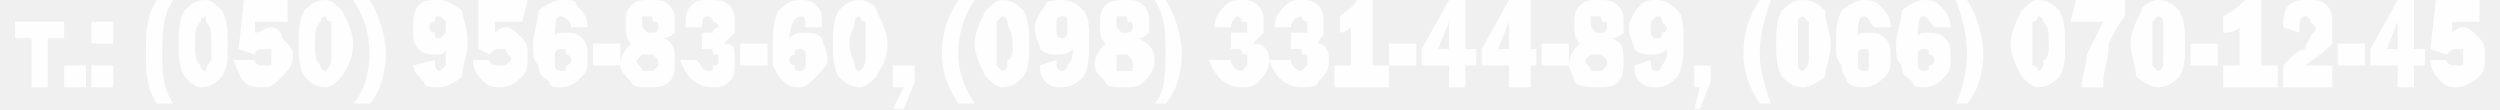
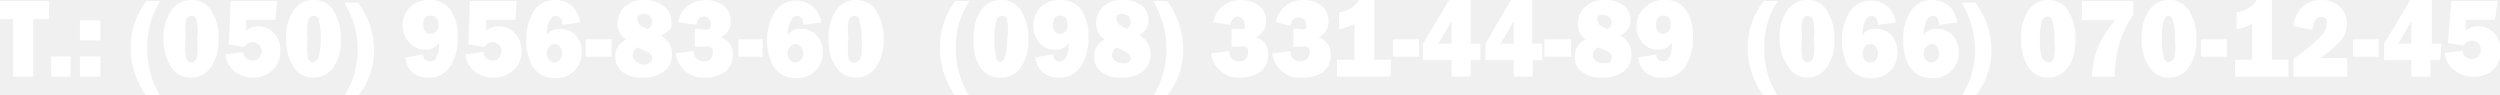
- <svg xmlns="http://www.w3.org/2000/svg" xml:space="preserve" width="26.618mm" height="1.161mm" version="1.1" style="shape-rendering:geometricPrecision; text-rendering:geometricPrecision; image-rendering:optimizeQuality; fill-rule:evenodd; clip-rule:evenodd" viewBox="0 0 453 20">
+ <svg xmlns="http://www.w3.org/2000/svg" id="Layer_1" data-name="Layer 1" viewBox="0 0 74.44 2.81">
  <defs>
-     <style type="text/css">
-    
-     .fil0 {fill:#FEFEFE;fill-rule:nonzero}
-    
-   </style>
+     <style>.cls-1{fill:#fff;}</style>
  </defs>
-   <g id="Слой_x0020_1">
-     <path class="fil0" d="M3 16l0 -9 -3 0 0 -3 9 0 0 3 -3 0 0 9 -3 0zm10 -4l0 4 -4 0 0 -4 4 0zm5 -8l0 4 -4 0 0 -4 4 0zm0 8l0 4 -4 0 0 -4 4 0zm11 -12c-2,3 -2,6 -2,10 0,3 0,6 2,9l-3 0c-2,-3 -2,-6 -2,-9 0,-4 0,-7 2,-10l3 0zm5 16c-1,0 -2,-1 -3,-2 -1,-2 -1,-4 -1,-6 0,-2 0,-4 1,-6 1,-1 2,-2 4,-2 1,0 2,1 3,2 1,2 1,4 1,6 0,3 0,4 -1,6 -1,1 -2,2 -4,2zm1 -3c0,0 0,-1 1,-2 0,0 0,-2 0,-3 0,-2 0,-3 -1,-4 0,0 0,-1 0,-1 -1,0 -1,1 -1,1 -1,1 -1,2 -1,4 0,2 0,3 1,4 0,0 0,1 1,1zm15 -9l-6 0 0 2c1,0 2,-1 3,-1 1,0 2,1 2,2 1,1 2,2 2,3 0,2 -1,3 -2,4 -1,1 -2,2 -3,2 -2,0 -3,0 -4,-1 -1,-1 -1,-2 -2,-4l4 0c0,1 1,1 1,1 1,0 1,0 2,0 0,0 0,-1 0,-1 0,-1 0,-1 0,-2 -1,0 -1,0 -2,0 0,0 -1,0 -1,1l-3 -1 1 -9 8 0 0 4zm7 12c-2,0 -3,-1 -4,-2 -1,-2 -1,-4 -1,-6 0,-2 0,-4 1,-6 1,-1 2,-2 4,-2 1,0 2,1 3,2 1,2 2,4 2,6 0,3 -1,4 -2,6 -1,1 -2,2 -3,2zm0 -3c0,0 1,-1 1,-2 0,0 0,-2 0,-3 0,-2 0,-3 0,-4 -1,0 -1,-1 -1,-1 -1,0 -1,1 -1,1 -1,1 -1,2 -1,4 0,2 0,3 1,4 0,0 0,1 1,1zm5 6c2,-2 3,-6 3,-9 0,-4 -1,-7 -3,-10l3 0c2,3 3,7 3,10 0,3 -1,7 -3,9l-3 0zm11 -7l4 -1c0,1 0,2 1,2 0,0 1,-1 1,-1 0,-1 0,-2 0,-3 0,0 0,0 0,0 0,1 -1,1 -2,1 -1,0 -2,0 -3,-1 -1,-1 -1,-2 -1,-4 0,-1 0,-3 1,-4 1,-1 2,-1 4,-1 1,0 3,1 4,2 0,1 1,3 1,6 0,2 -1,4 -1,6 -1,1 -3,2 -4,2 -2,0 -3,0 -3,-1 -1,-1 -2,-2 -2,-3zm5 -5c0,0 0,0 1,-1 0,0 0,0 0,-1 0,0 0,-1 0,-1 -1,-1 -1,-1 -1,-1 -1,0 -1,0 -1,1 0,0 -1,0 -1,1 0,1 1,1 1,1 0,1 0,1 1,1zm15 -3l-5 0 0 2c0,0 1,-1 2,-1 1,0 2,1 3,2 1,1 1,2 1,3 0,2 0,3 -1,4 -1,1 -2,2 -4,2 -1,0 -2,0 -3,-1 -1,-1 -2,-2 -2,-4l3 0c0,1 1,1 2,1 0,0 1,0 1,0 0,0 1,-1 1,-1 0,-1 -1,-1 -1,-2 0,0 -1,0 -1,0 -1,0 -1,0 -2,1l-2 -1 0 -9 9 0 -1 4zm12 1l-3 0c0,-1 -1,-2 -2,-2 -1,0 -1,2 -1,4 0,-1 1,-1 2,-1 1,0 2,0 3,1 1,1 1,2 1,4 0,1 0,2 -1,3 -1,1 -2,2 -4,2 -1,0 -2,0 -2,-1 -1,-1 -2,-1 -2,-3 -1,-1 -1,-2 -1,-4 0,-2 1,-4 1,-6 1,-1 3,-2 4,-2 2,0 3,0 3,1 1,1 2,2 2,4zm-5 8c1,0 1,0 1,-1 0,0 1,0 1,-1 0,-1 -1,-1 -1,-1 0,-1 0,-1 -1,-1 0,0 -1,0 -1,1 0,0 0,0 0,1 0,1 0,1 0,1 0,1 1,1 1,1zm11 -5l0 4 -5 0 0 -4 5 0zm8 -1c2,1 2,2 2,4 0,2 0,3 -1,4 -1,1 -2,1 -4,1 -1,0 -3,0 -3,-1 -1,-1 -2,-2 -2,-3 0,-2 1,-3 2,-4 -1,-1 -1,-2 -1,-3 0,-2 0,-3 1,-4 1,-1 2,-1 3,-1 2,0 3,0 4,1 1,1 1,2 1,3 0,1 0,1 0,2 0,0 -1,1 -2,1zm-2 -1c1,0 1,-1 1,-1 0,-1 0,-1 -1,-1 0,-1 0,-1 -1,-1 0,0 0,0 -1,0 0,1 0,1 0,1 0,1 0,1 1,2l1 0zm-2 4c0,0 -1,1 -1,1 0,1 1,1 1,2 0,0 1,0 1,0 1,0 1,0 1,0 1,-1 1,-1 1,-1 0,-1 0,-1 -1,-2l-2 0zm7 1l3 0c1,1 1,2 2,2 1,0 1,0 1,-1 1,0 1,0 1,-1 0,0 0,-1 0,-1 -1,0 -1,0 -1,0 0,-1 0,-1 -1,-1l-1 0 0 -3 1 0c1,0 1,0 1,0 0,-1 1,-1 1,-1 0,-1 -1,-1 -1,-1 0,0 0,-1 -1,-1 -1,0 -1,1 -1,2l-3 0c0,-2 0,-3 1,-4 1,-1 2,-1 3,-1 2,0 3,0 4,1 1,1 1,2 1,3 0,1 0,2 0,2 -1,1 -1,1 -2,2 2,0 2,1 2,3 0,2 0,3 -1,4 -1,1 -2,1 -3,1 -3,0 -5,-2 -6,-5zm16 -3l0 4 -5 0 0 -4 5 0zm10 -3l-3 0c0,-1 0,-2 -1,-2 -1,0 -2,2 -2,4 1,-1 2,-1 3,-1 1,0 2,0 3,1 0,1 1,2 1,4 0,1 -1,2 -2,3 -1,1 -2,2 -3,2 -1,0 -2,0 -3,-1 -1,-1 -1,-1 -2,-3 0,-1 0,-2 0,-4 0,-2 0,-4 1,-6 1,-1 2,-2 4,-2 1,0 2,0 3,1 1,1 1,2 1,4zm-4 8c0,0 1,0 1,-1 0,0 0,0 0,-1 0,-1 0,-1 0,-1 0,-1 -1,-1 -1,-1 -1,0 -1,0 -1,1 0,0 -1,0 -1,1 0,1 1,1 1,1 0,1 0,1 1,1zm11 3c-2,0 -3,-1 -4,-2 -1,-2 -1,-4 -1,-6 0,-2 0,-4 1,-6 1,-1 2,-2 4,-2 1,0 3,1 3,2 1,2 2,4 2,6 0,3 -1,4 -2,6 -1,1 -2,2 -3,2zm0 -3c0,0 1,-1 1,-2 0,0 0,-2 0,-3 0,-2 0,-3 0,-4 -1,0 -1,-1 -1,-1 -1,0 -1,1 -1,1 0,1 -1,2 -1,4 0,2 1,3 1,4 0,0 0,1 1,1zm10 -1l0 3 -2 5 -2 0 2 -4 -2 0 0 -4 4 0zm11 -12c-2,3 -3,6 -3,10 0,3 1,6 3,9l-3 0c-2,-3 -3,-6 -3,-9 0,-4 1,-7 3,-10l3 0zm5 16c-1,0 -2,-1 -3,-2 -1,-2 -2,-4 -2,-6 0,-2 1,-4 2,-6 1,-1 2,-2 3,-2 2,0 3,1 4,2 1,2 1,4 1,6 0,3 0,4 -1,6 -1,1 -2,2 -4,2zm0 -3c1,0 1,-1 1,-2 1,0 1,-2 1,-3 0,-2 -1,-3 -1,-4 0,0 0,-1 -1,-1 0,0 -1,1 -1,1 0,1 0,2 0,4 0,2 0,3 0,4 0,0 1,1 1,1zm7 -1l3 -1c0,1 0,2 1,2 1,0 1,-1 1,-1 1,-1 1,-2 1,-3 0,0 0,0 0,0 -1,1 -2,1 -3,1 -1,0 -2,0 -3,-1 0,-1 -1,-2 -1,-4 0,-1 1,-3 2,-4 0,-1 2,-1 3,-1 2,0 3,1 4,2 1,1 1,3 1,6 0,2 0,4 -1,6 -1,1 -2,2 -4,2 -1,0 -2,0 -3,-1 -1,-1 -1,-2 -1,-3zm4 -5c0,0 1,0 1,-1 0,0 0,0 0,-1 0,0 0,-1 0,-1 0,-1 0,-1 -1,-1 0,0 -1,0 -1,1 0,0 0,0 0,1 0,1 0,1 0,1 0,1 1,1 1,1zm14 0c2,1 3,2 3,4 0,2 -1,3 -2,4 -1,1 -2,1 -4,1 -1,0 -3,0 -3,-1 -1,-1 -2,-2 -2,-3 0,-2 1,-3 2,-4 -1,-1 -1,-2 -1,-3 0,-2 0,-3 1,-4 1,-1 2,-1 4,-1 1,0 2,0 3,1 1,1 1,2 1,3 0,1 0,1 0,2 0,0 -1,1 -2,1zm-2 -1c1,0 1,-1 1,-1 0,-1 0,-1 -1,-1 0,-1 0,-1 -1,-1 0,0 0,0 -1,0 0,1 0,1 0,1 0,1 0,1 1,2l1 0zm-2 4c0,0 0,1 0,1 0,1 0,1 0,2 0,0 1,0 1,0 1,0 1,0 2,0 0,-1 0,-1 0,-1 0,-1 0,-1 -1,-2l-2 0zm7 9c2,-2 2,-6 2,-9 0,-4 0,-7 -2,-10l2 0c2,3 3,7 3,10 0,3 -1,7 -3,9l-2 0zm10 -8l4 0c0,1 1,2 2,2 0,0 0,0 1,-1 0,0 0,0 0,-1 0,0 0,-1 0,-1 0,0 0,0 -1,0 0,-1 0,-1 -1,-1l-1 0 0 -3 1 0c1,0 1,0 2,0 0,-1 0,-1 0,-1 0,-1 0,-1 -1,-1 0,0 0,-1 -1,-1 0,0 -1,1 -1,2l-3 0c0,-2 1,-3 2,-4 1,-1 2,-1 3,-1 1,0 2,0 3,1 1,1 1,2 1,3 0,1 0,2 0,2 -1,1 -1,1 -2,2 2,0 3,1 3,3 0,2 -1,3 -2,4 -1,1 -2,1 -3,1 -3,0 -5,-2 -6,-5zm11 0l4 0c0,1 1,2 2,2 0,0 0,0 1,-1 0,0 0,0 0,-1 0,0 0,-1 0,-1 0,0 0,0 -1,0 0,-1 0,-1 0,-1l-2 0 0 -3 1 0c1,0 1,0 2,0 0,-1 0,-1 0,-1 0,-1 0,-1 0,-1 -1,0 -1,-1 -1,-1 -1,0 -2,1 -2,2l-3 0c0,-2 1,-3 2,-4 1,-1 2,-1 3,-1 1,0 2,0 3,1 1,1 1,2 1,3 0,1 0,2 0,2 0,1 -1,1 -1,2 1,0 2,1 2,3 0,2 -1,3 -2,4 0,1 -2,1 -3,1 -3,0 -5,-2 -6,-5zm19 1l3 0 0 4 -10 0 0 -4 3 0 0 -7c-1,1 -2,1 -2,1l0 -3c1,-1 3,-2 3,-3l3 0 0 12zm8 -4l0 4 -5 0 0 -4 5 0zm11 4l-2 0 0 4 -3 0 0 -4 -5 0 0 -3 5 -9 3 0 0 9 2 0 0 3zm-5 -3l0 -5 -2 5 2 0zm16 3l-1 0 0 4 -4 0 0 -4 -5 0 0 -3 5 -9 4 0 0 9 1 0 0 3zm-5 -3l0 -5 -2 5 2 0zm11 -1l0 4 -5 0 0 -4 5 0zm8 -1c2,1 2,2 2,4 0,2 0,3 -1,4 -1,1 -2,1 -4,1 -1,0 -3,0 -4,-1 0,-1 -1,-2 -1,-3 0,-2 1,-3 2,-4 -1,-1 -1,-2 -1,-3 0,-2 0,-3 1,-4 1,-1 2,-1 3,-1 2,0 3,0 4,1 1,1 1,2 1,3 0,1 0,1 0,2 0,0 -1,1 -2,1zm-2 -1c1,0 1,-1 1,-1 0,-1 0,-1 -1,-1 0,-1 0,-1 -1,-1 0,0 0,0 -1,0 0,1 0,1 0,1 0,1 0,1 1,2l1 0zm-2 4c0,0 -1,1 -1,1 0,1 1,1 1,2 0,0 1,0 1,0 1,0 1,0 1,0 1,-1 1,-1 1,-1 0,-1 0,-1 -1,-2l-2 0zm8 2l3 -1c0,1 0,2 1,2 1,0 1,-1 1,-1 1,-1 1,-2 1,-3 0,0 0,0 0,0 -1,1 -2,1 -3,1 -1,0 -2,0 -3,-1 0,-1 -1,-2 -1,-4 0,-1 1,-3 2,-4 1,-1 2,-1 3,-1 2,0 3,1 4,2 1,1 1,3 1,6 0,2 0,4 -1,6 -1,1 -2,2 -4,2 -1,0 -2,0 -3,-1 -1,-1 -1,-2 -1,-3zm4 -5c1,0 1,0 1,-1 0,0 1,0 1,-1 0,0 -1,-1 -1,-1 0,-1 0,-1 -1,-1 0,0 0,0 -1,1 0,0 0,0 0,1 0,1 0,1 0,1 0,1 1,1 1,1zm10 5l0 3 -2 5 -1 0 1 -4 -1 0 0 -4 3 0zm11 -12c-1,3 -2,6 -2,10 0,3 1,6 2,9l-2 0c-2,-3 -3,-6 -3,-9 0,-4 1,-7 3,-10l2 0zm6 16c-2,0 -3,-1 -4,-2 -1,-2 -1,-4 -1,-6 0,-2 0,-4 1,-6 1,-1 2,-2 4,-2 2,0 3,1 4,2 0,2 1,4 1,6 0,3 -1,4 -1,6 -1,1 -3,2 -4,2zm0 -3c0,0 1,-1 1,-2 0,0 0,-2 0,-3 0,-2 0,-3 0,-4 0,0 -1,-1 -1,-1 -1,0 -1,1 -1,1 0,1 0,2 0,4 0,2 0,3 0,4 0,0 0,1 1,1zm16 -8l-3 0c-1,-1 -1,-2 -2,-2 -1,0 -1,2 -1,4 0,-1 1,-1 2,-1 1,0 2,0 3,1 1,1 1,2 1,4 0,1 0,2 -1,3 -1,1 -2,2 -4,2 -1,0 -2,0 -3,-1 0,-1 -1,-1 -1,-3 -1,-1 -1,-2 -1,-4 0,-2 0,-4 1,-6 1,-1 3,-2 4,-2 1,0 2,0 3,1 1,1 2,2 2,4zm-5 8c1,0 1,0 1,-1 0,0 0,0 0,-1 0,-1 0,-1 0,-1 0,-1 0,-1 -1,-1 0,0 -1,0 -1,1 0,0 0,0 0,1 0,1 0,1 0,1 0,1 1,1 1,1zm16 -8l-3 0c-1,-1 -1,-2 -2,-2 -1,0 -1,2 -1,4 0,-1 1,-1 2,-1 1,0 2,0 3,1 1,1 1,2 1,4 0,1 0,2 -1,3 -1,1 -2,2 -4,2 -1,0 -2,0 -2,-1 -1,-1 -2,-1 -2,-3 -1,-1 -1,-2 -1,-4 0,-2 1,-4 1,-6 1,-1 3,-2 4,-2 1,0 2,0 3,1 1,1 2,2 2,4zm-5 8c1,0 1,0 1,-1 0,0 1,0 1,-1 0,-1 -1,-1 -1,-1 0,-1 0,-1 -1,-1 0,0 -1,0 -1,1 0,0 0,0 0,1 0,1 0,1 0,1 0,1 1,1 1,1zm6 6c1,-2 2,-6 2,-9 0,-4 -1,-7 -2,-10l2 0c2,3 3,7 3,10 0,3 -1,7 -3,9l-2 0zm15 -3c-1,0 -2,-1 -3,-2 -1,-2 -2,-4 -2,-6 0,-2 1,-4 2,-6 1,-1 2,-2 3,-2 2,0 3,1 4,2 1,2 1,4 1,6 0,3 0,4 -1,6 -1,1 -2,2 -4,2zm0 -3c1,0 1,-1 1,-2 1,0 1,-2 1,-3 0,-2 0,-3 -1,-4 0,0 0,-1 -1,-1 0,0 0,1 -1,1 0,1 0,2 0,4 0,2 0,3 0,4 1,0 1,1 1,1zm16 -13l0 3c-1,1 -2,3 -3,5 0,3 -1,5 -1,7 0,0 0,0 0,1l-4 0c0,-2 1,-4 1,-6 1,-2 2,-4 3,-6l-6 0 1 -4 9 0zm6 16c-1,0 -3,-1 -4,-2 0,-2 -1,-4 -1,-6 0,-2 1,-4 2,-6 0,-1 2,-2 3,-2 2,0 3,1 4,2 1,2 1,4 1,6 0,3 0,4 -1,6 -1,1 -2,2 -4,2zm0 -3c1,0 1,-1 1,-2 0,0 0,-2 0,-3 0,-2 0,-3 0,-4 0,0 0,-1 -1,-1 0,0 -1,1 -1,1 0,1 0,2 0,4 0,2 0,3 0,4 0,0 1,1 1,1zm11 -5l0 4 -5 0 0 -4 5 0zm8 4l3 0 0 4 -10 0 0 -4 3 0 0 -7c-1,1 -2,1 -3,1l0 -3c2,-1 3,-2 4,-3l3 0 0 12zm13 0l0 4 -9 0 0 -4 2 -2c0,0 1,-1 2,-1 0,-1 1,-2 1,-2 0,-1 1,-1 1,-2 0,0 -1,-1 -1,-1 0,0 0,-1 -1,-1 -1,0 -1,1 -1,3l-3 -1c0,-1 0,-3 1,-4 1,-1 2,-1 4,-1 1,0 2,0 3,1 1,1 1,2 1,4 0,1 0,2 0,3 -1,1 -2,2 -5,4l5 0zm6 -4l0 4 -5 0 0 -4 5 0zm11 4l-2 0 0 4 -3 0 0 -4 -5 0 0 -3 5 -9 3 0 0 9 2 0 0 3zm-5 -3l0 -5 -2 5 2 0zm15 -5l-5 0 0 2c0,0 1,-1 2,-1 1,0 2,1 3,2 1,1 1,2 1,3 0,2 0,3 -1,4 -1,1 -3,2 -4,2 -1,0 -2,0 -3,-1 -1,-1 -2,-2 -2,-4l3 0c0,1 1,1 2,1 0,0 1,0 1,0 0,0 0,-1 0,-1 0,-1 0,-1 0,-2 0,0 -1,0 -1,0 -1,0 -1,0 -2,1l-3 -1 1 -9 8 0 0 4z" />
-   </g>
+   <path class="cls-1" d="M2,.71V2.42h-.6V.71H1V.17H2.47V.71Z" transform="translate(-1.01 -0.14)" />
+   <path class="cls-1" d="M3.11,1.82v.6H2.53v-.6Z" transform="translate(-1.01 -0.14)" />
+   <path class="cls-1" d="M4,.75v.59H3.39V.75ZM4,1.82v.6H3.39v-.6Z" transform="translate(-1.01 -0.14)" />
+   <path class="cls-1" d="M5.78.17a2.58,2.58,0,0,0-.39,1.39A2.74,2.74,0,0,0,5.78,3H5.37a2.43,2.43,0,0,1-.47-1.4A2.24,2.24,0,0,1,5.37.17Z" transform="translate(-1.01 -0.14)" />
+   <path class="cls-1" d="M6.7,2.45a.68.68,0,0,1-.6-.32,1.49,1.49,0,0,1-.22-.84A1.4,1.4,0,0,1,6.11.45a.7.7,0,0,1,.6-.31.67.67,0,0,1,.6.33,1.54,1.54,0,0,1,.21.84,1.36,1.36,0,0,1-.23.83A.69.69,0,0,1,6.7,2.45ZM6.7,2q.13,0,.18-.18a2.23,2.23,0,0,0,0-.5A1.67,1.67,0,0,0,6.86.74c0-.09-.09-.13-.16-.13s-.13.06-.16.17a2,2,0,0,0,0,.48,2.27,2.27,0,0,0,0,.57C6.57,1.93,6.62,2,6.7,2Z" transform="translate(-1.01 -0.14)" />
+   <path class="cls-1" d="M9.21.73H8.34l0,.32A.6.6,0,0,1,8.69.92a.67.67,0,0,1,.47.2.73.73,0,0,1,.2.54.78.78,0,0,1-.23.57.85.85,0,0,1-.61.22A.89.89,0,0,1,8,2.27a.76.76,0,0,1-.28-.51l.53-.07a.27.27,0,0,0,.29.25.26.26,0,0,0,.19-.08.32.32,0,0,0,.07-.19.25.25,0,0,0-.08-.2.26.26,0,0,0-.19-.08.27.27,0,0,0-.24.15l-.47-.08L7.88.17H9.26Z" transform="translate(-1.01 -0.14)" />
+   <path class="cls-1" d="M10.34,2.45a.66.66,0,0,1-.59-.32,1.42,1.42,0,0,1-.22-.84A1.4,1.4,0,0,1,9.75.45a.7.7,0,0,1,.6-.31.67.67,0,0,1,.6.33,1.54,1.54,0,0,1,.21.84,1.36,1.36,0,0,1-.22.83A.7.7,0,0,1,10.34,2.45Zm0-.47c.08,0,.14-.06.17-.18a2.14,2.14,0,0,0,.05-.5,1.67,1.67,0,0,0-.06-.56c0-.09-.09-.13-.16-.13s-.14.06-.17.17a2,2,0,0,0,0,.48,2.27,2.27,0,0,0,0,.57A.18.18,0,0,0,10.35,2Z" transform="translate(-1.01 -0.14)" />
+   <path class="cls-1" d="M11.26,3a2.51,2.51,0,0,0,.4-1.39,2.65,2.65,0,0,0-.4-1.39h.41a2.37,2.37,0,0,1,.48,1.4A2.19,2.19,0,0,1,11.67,3Z" transform="translate(-1.01 -0.14)" />
+   <path class="cls-1" d="M13.08,1.85l.53-.09c0,.14.09.21.2.21a.22.22,0,0,0,.2-.13.76.76,0,0,0,.07-.37V1.41a.44.44,0,0,1-.4.21.6.6,0,0,1-.47-.2A.72.72,0,0,1,13,.91a.75.75,0,0,1,.22-.56.78.78,0,0,1,.58-.21.73.73,0,0,1,.63.3,1.34,1.34,0,0,1,.21.79,1.55,1.55,0,0,1-.22.88.73.73,0,0,1-.66.34.71.71,0,0,1-.48-.16A.7.7,0,0,1,13.08,1.85Zm.74-.7A.26.26,0,0,0,14,1.08a.27.27,0,0,0,.07-.2A.33.33,0,0,0,14,.67.21.21,0,0,0,13.83.6a.2.2,0,0,0-.16.07.33.33,0,0,0-.06.21.32.32,0,0,0,.06.2A.21.21,0,0,0,13.82,1.15Z" transform="translate(-1.01 -0.14)" />
+   <path class="cls-1" d="M16.36.73h-.87l0,.32a.58.58,0,0,1,.37-.13.65.65,0,0,1,.47.2.7.7,0,0,1,.21.54.75.75,0,0,1-.24.57.84.84,0,0,1-.6.22.87.87,0,0,1-.55-.18.77.77,0,0,1-.29-.51l.54-.07a.27.27,0,0,0,.29.25.22.22,0,0,0,.18-.08.26.26,0,0,0,.07-.19.22.22,0,0,0-.08-.2.26.26,0,0,0-.42.07l-.48-.08L15,.17h1.39Z" transform="translate(-1.01 -0.14)" />
+   <path class="cls-1" d="M18.28.81l-.53.07c0-.18-.08-.27-.2-.27s-.26.19-.26.58A.44.44,0,0,1,17.7,1a.6.6,0,0,1,.46.2.71.71,0,0,1,.17.5.74.74,0,0,1-.22.55.77.77,0,0,1-.57.22.82.82,0,0,1-.46-.13.83.83,0,0,1-.3-.4,1.48,1.48,0,0,1-.1-.57A1.56,1.56,0,0,1,16.9.48a.71.71,0,0,1,.64-.34.8.8,0,0,1,.5.17A.79.79,0,0,1,18.28.81ZM17.52,2a.21.21,0,0,0,.17-.08.33.33,0,0,0,0-.38.19.19,0,0,0-.16-.09.2.2,0,0,0-.17.09.26.26,0,0,0-.07.19.31.31,0,0,0,.06.19A.23.23,0,0,0,17.52,2Z" transform="translate(-1.01 -0.14)" />
+   <path class="cls-1" d="M19.22,1.31v.52h-.77V1.31Z" transform="translate(-1.01 -0.14)" />
+   <path class="cls-1" d="M20.69,1.2a.59.59,0,0,1,.33.55.61.61,0,0,1-.24.52,1,1,0,0,1-.63.18.92.92,0,0,1-.61-.17.55.55,0,0,1-.21-.45.52.52,0,0,1,.33-.51A.52.52,0,0,1,19.4.83a.64.64,0,0,1,.21-.49.8.8,0,0,1,.59-.2.85.85,0,0,1,.54.16A.54.54,0,0,1,21,.74a.59.59,0,0,1,0,.23A.77.77,0,0,1,20.69,1.2ZM20,1.55a.27.27,0,0,0-.15.23A.23.23,0,0,0,20,2a.33.33,0,0,0,.23.07A.36.36,0,0,0,20.37,2a.15.15,0,0,0,.06-.13c0-.08-.06-.15-.18-.2ZM20.3,1a.23.23,0,0,0,.13-.21.24.24,0,0,0-.07-.17.32.32,0,0,0-.2-.07A.23.23,0,0,0,20,.63.17.17,0,0,0,20,.75a.21.21,0,0,0,.15.19Z" transform="translate(-1.01 -0.14)" />
+   <path class="cls-1" d="M21.13,1.73l.54-.07c0,.21.13.31.3.31a.25.25,0,0,0,.19-.07.24.24,0,0,0,.07-.17.28.28,0,0,0,0-.13l-.08-.07a.3.3,0,0,0-.16,0H21.7V1h.21A.27.27,0,0,0,22.13,1a.24.24,0,0,0,.05-.14.2.2,0,0,0-.06-.15A.25.25,0,0,0,22,.63c-.14,0-.23.08-.26.25L21.2.8a.81.81,0,0,1,.29-.49.93.93,0,0,1,1.07,0,.57.57,0,0,1,.21.46.49.49,0,0,1-.09.3.42.42,0,0,1-.22.18.5.5,0,0,1,.37.52.62.62,0,0,1-.23.51,1,1,0,0,1-.59.17A.82.82,0,0,1,21.13,1.73Z" transform="translate(-1.01 -0.14)" />
+   <path class="cls-1" d="M23.72,1.31v.52H23V1.31Z" transform="translate(-1.01 -0.14)" />
+   <path class="cls-1" d="M25.46.81l-.53.07c0-.18-.09-.27-.2-.27s-.26.19-.27.58A.44.44,0,0,1,24.88,1a.56.56,0,0,1,.45.2.71.71,0,0,1,.18.5.74.74,0,0,1-.22.55.78.78,0,0,1-.58.22.77.77,0,0,1-.45-.13.73.73,0,0,1-.3-.4,1.48,1.48,0,0,1-.11-.57,1.56,1.56,0,0,1,.23-.87.71.71,0,0,1,.63-.34.78.78,0,0,1,.5.17A.75.75,0,0,1,25.46.81ZM24.7,2a.19.19,0,0,0,.16-.08.26.26,0,0,0,.07-.19.26.26,0,0,0-.07-.19.18.18,0,0,0-.16-.09.21.21,0,0,0-.17.09.29.29,0,0,0,0,.38A.21.21,0,0,0,24.7,2Z" transform="translate(-1.01 -0.14)" />
+   <path class="cls-1" d="M26.49,2.45a.67.67,0,0,1-.59-.32,1.42,1.42,0,0,1-.22-.84A1.47,1.47,0,0,1,25.9.45a.7.7,0,0,1,.6-.31.68.68,0,0,1,.61.33,1.54,1.54,0,0,1,.21.84,1.36,1.36,0,0,1-.23.83A.7.7,0,0,1,26.49,2.45Zm0-.47c.09,0,.14-.06.17-.18a2.14,2.14,0,0,0,0-.5,1.67,1.67,0,0,0-.06-.56c0-.09-.09-.13-.16-.13s-.14.06-.17.17a2.09,2.09,0,0,0,0,.48,2.43,2.43,0,0,0,0,.57A.18.18,0,0,0,26.5,2Z" transform="translate(-1.01 -0.14)" />
+   <path class="cls-1" d="M29.87.17a2.51,2.51,0,0,0-.4,1.39A2.65,2.65,0,0,0,29.87,3h-.41A2.37,2.37,0,0,1,29,1.55,2.19,2.19,0,0,1,29.46.17Z" transform="translate(-1.01 -0.14)" />
+   <path class="cls-1" d="M30.78,2.45a.66.66,0,0,1-.59-.32A1.42,1.42,0,0,1,30,1.29a1.4,1.4,0,0,1,.22-.84.7.7,0,0,1,.6-.31.67.67,0,0,1,.6.33,1.54,1.54,0,0,1,.21.84,1.36,1.36,0,0,1-.22.83A.7.7,0,0,1,30.78,2.45Zm0-.47c.08,0,.14-.06.17-.18A2.14,2.14,0,0,0,31,1.3,1.67,1.67,0,0,0,31,.74c0-.09-.09-.13-.16-.13s-.14.06-.17.17a2,2,0,0,0-.05.48,2.27,2.27,0,0,0,.05.57A.18.18,0,0,0,30.79,2Z" transform="translate(-1.01 -0.14)" />
+   <path class="cls-1" d="M31.84,1.85l.53-.09c0,.14.08.21.2.21a.22.22,0,0,0,.19-.13.76.76,0,0,0,.07-.37V1.41a.44.44,0,0,1-.4.21.6.6,0,0,1-.47-.2.72.72,0,0,1-.18-.51A.75.75,0,0,1,32,.35a.78.78,0,0,1,.58-.21.72.72,0,0,1,.63.3,1.34,1.34,0,0,1,.21.79,1.55,1.55,0,0,1-.22.88.73.73,0,0,1-.66.34.71.71,0,0,1-.48-.16A.64.64,0,0,1,31.84,1.85Zm.73-.7a.24.24,0,0,0,.16-.07.27.27,0,0,0,.07-.2.33.33,0,0,0-.06-.21.22.22,0,0,0-.32,0,.33.33,0,0,0-.06.21.32.32,0,0,0,.06.2A.21.21,0,0,0,32.57,1.15Z" transform="translate(-1.01 -0.14)" />
+   <path class="cls-1" d="M34.94,1.2a.59.59,0,0,1,.33.55.61.61,0,0,1-.24.52,1,1,0,0,1-.63.18.89.89,0,0,1-.6-.17.55.55,0,0,1-.21-.45.51.51,0,0,1,.32-.51.54.54,0,0,1-.26-.49.64.64,0,0,1,.21-.49.8.8,0,0,1,.59-.2A.9.9,0,0,1,35,.3a.54.54,0,0,1,.21.44.59.59,0,0,1-.05.23A.66.66,0,0,1,34.94,1.2Zm-.67.35a.27.27,0,0,0-.15.23.21.21,0,0,0,.09.17.31.31,0,0,0,.22.07A.33.33,0,0,0,34.62,2a.15.15,0,0,0,.06-.13c0-.08-.06-.15-.18-.2ZM34.55,1a.23.23,0,0,0,.13-.21.21.21,0,0,0-.07-.17.3.3,0,0,0-.2-.07.25.25,0,0,0-.15.05.17.17,0,0,0,0,.12.21.21,0,0,0,.15.19Z" transform="translate(-1.01 -0.14)" />
+   <path class="cls-1" d="M35.35,3a2.58,2.58,0,0,0,.39-1.39A2.74,2.74,0,0,0,35.35.17h.41a2.37,2.37,0,0,1,.48,1.4A2.19,2.19,0,0,1,35.76,3Z" transform="translate(-1.01 -0.14)" />
+   <path class="cls-1" d="M37.07,1.73l.54-.07c0,.21.13.31.3.31a.25.25,0,0,0,.19-.07.24.24,0,0,0,.07-.17.28.28,0,0,0,0-.13s-.05-.06-.08-.07a.28.28,0,0,0-.15,0h-.26V1h.22A.26.26,0,0,0,38.07,1a.19.19,0,0,0,0-.14.2.2,0,0,0-.06-.15A.25.25,0,0,0,37.9.63c-.14,0-.23.08-.26.25L37.14.8a.81.81,0,0,1,.29-.49.93.93,0,0,1,1.07,0,.57.57,0,0,1,.21.46.49.49,0,0,1-.09.3.42.42,0,0,1-.22.18.49.49,0,0,1,.37.52.62.62,0,0,1-.23.51,1,1,0,0,1-.58.17A.83.83,0,0,1,37.07,1.73Z" transform="translate(-1.01 -0.14)" />
+   <path class="cls-1" d="M38.89,1.73l.54-.07c0,.21.14.31.3.31a.25.25,0,0,0,.19-.07A.21.21,0,0,0,40,1.73a.2.2,0,0,0,0-.13.18.18,0,0,0-.08-.07.28.28,0,0,0-.15,0h-.25V1h.21A.3.3,0,0,0,39.9,1a.23.23,0,0,0,0-.14.2.2,0,0,0-.06-.15.25.25,0,0,0-.15-.05c-.15,0-.23.08-.26.25L39,.8a.86.86,0,0,1,.29-.49.88.88,0,0,1,.53-.17.83.83,0,0,1,.54.17.57.57,0,0,1,.21.46.49.49,0,0,1-.09.3.42.42,0,0,1-.22.18.49.49,0,0,1,.37.52.61.61,0,0,1-.22.51,1,1,0,0,1-.59.17A.83.83,0,0,1,38.89,1.73Z" transform="translate(-1.01 -0.14)" />
+   <path class="cls-1" d="M41.93,1.92h.49v.5h-1.6v-.5h.52V.85a2.27,2.27,0,0,1-.46.17V.51a.86.86,0,0,0,.6-.37h.45Z" transform="translate(-1.01 -0.14)" />
+   <path class="cls-1" d="M43.26,1.31v.52h-.77V1.31Z" transform="translate(-1.01 -0.14)" />
+   <path class="cls-1" d="M45.09,1.93H44.8v.49h-.57V1.93h-.85V1.44l.78-1.3h.64v1.3h.29Zm-.86-.49V.77l-.39.67Z" transform="translate(-1.01 -0.14)" />
+   <path class="cls-1" d="M46.94,1.93h-.29v.49h-.57V1.93h-.84V1.44L46,.14h.63v1.3h.29Zm-.86-.49V.77l-.39.67Z" transform="translate(-1.01 -0.14)" />
+   <path class="cls-1" d="M47.79,1.31v.52H47V1.31Z" transform="translate(-1.01 -0.14)" />
+   <path class="cls-1" d="M49.25,1.2a.59.59,0,0,1,.34.55.61.61,0,0,1-.24.52,1,1,0,0,1-.63.18.91.91,0,0,1-.61-.17.55.55,0,0,1-.21-.45.53.53,0,0,1,.32-.51A.54.54,0,0,1,48,.83a.61.61,0,0,1,.22-.49.77.77,0,0,1,.58-.2.86.86,0,0,1,.55.16.54.54,0,0,1,.21.44.59.59,0,0,1-.05.23A.58.58,0,0,1,49.25,1.2Zm-.67.35a.28.28,0,0,0-.14.23.23.23,0,0,0,.08.17.32.32,0,0,0,.23.07A.3.3,0,0,0,48.93,2,.16.16,0,0,0,49,1.84c0-.08-.06-.15-.18-.2ZM48.87,1A.24.24,0,0,0,49,.82a.21.21,0,0,0-.08-.17.28.28,0,0,0-.2-.07.2.2,0,0,0-.14.05.13.13,0,0,0,0,.12.21.21,0,0,0,.15.19Z" transform="translate(-1.01 -0.14)" />
+   <path class="cls-1" d="M49.79,1.85l.54-.09c0,.14.08.21.19.21a.22.22,0,0,0,.2-.13.76.76,0,0,0,.07-.37V1.41a.44.44,0,0,1-.4.21.6.6,0,0,1-.47-.2.72.72,0,0,1-.18-.51A.75.75,0,0,1,50,.35a.78.78,0,0,1,.58-.21.72.72,0,0,1,.63.3,1.34,1.34,0,0,1,.21.79,1.55,1.55,0,0,1-.22.88.73.73,0,0,1-.66.34A.71.71,0,0,1,50,2.29.7.7,0,0,1,49.79,1.85Zm.74-.7a.26.26,0,0,0,.16-.07.27.27,0,0,0,.07-.2A.33.33,0,0,0,50.7.67.21.21,0,0,0,50.54.6a.2.2,0,0,0-.16.07.33.33,0,0,0-.06.21.32.32,0,0,0,.06.2A.21.21,0,0,0,50.53,1.15Z" transform="translate(-1.01 -0.14)" />
+   <path class="cls-1" d="M53.94.17a2.51,2.51,0,0,0-.4,1.39A2.65,2.65,0,0,0,53.94,3h-.41a2.37,2.37,0,0,1-.48-1.4A2.19,2.19,0,0,1,53.53.17Z" transform="translate(-1.01 -0.14)" />
+   <path class="cls-1" d="M54.85,2.45a.66.66,0,0,1-.59-.32A1.42,1.42,0,0,1,54,1.29a1.4,1.4,0,0,1,.22-.84.7.7,0,0,1,.6-.31.67.67,0,0,1,.6.33,1.54,1.54,0,0,1,.21.84,1.36,1.36,0,0,1-.22.83A.7.7,0,0,1,54.85,2.45Zm0-.47c.08,0,.14-.06.17-.18a2.14,2.14,0,0,0,0-.5A1.67,1.67,0,0,0,55,.74a.18.18,0,0,0-.16-.13c-.08,0-.14.06-.17.17a2,2,0,0,0,0,.48,2.27,2.27,0,0,0,0,.57A.18.18,0,0,0,54.86,2Z" transform="translate(-1.01 -0.14)" />
+   <path class="cls-1" d="M57.46.81l-.53.07c0-.18-.08-.27-.2-.27s-.26.19-.27.58A.44.44,0,0,1,56.88,1a.6.6,0,0,1,.46.2.76.76,0,0,1,.17.5.74.74,0,0,1-.22.55.77.77,0,0,1-.57.22.8.8,0,0,1-.46-.13.83.83,0,0,1-.3-.4,1.48,1.48,0,0,1-.1-.57,1.56,1.56,0,0,1,.22-.87.71.71,0,0,1,.64-.34.75.75,0,0,1,.49.17A.75.75,0,0,1,57.46.81ZM56.7,2a.23.23,0,0,0,.17-.08.33.33,0,0,0,0-.38.2.2,0,0,0-.17-.09.22.22,0,0,0-.17.09.33.33,0,0,0,0,.38A.21.21,0,0,0,56.7,2Z" transform="translate(-1.01 -0.14)" />
+   <path class="cls-1" d="M59.28.81l-.53.07c0-.18-.08-.27-.2-.27s-.26.19-.27.58A.46.46,0,0,1,58.7,1a.6.6,0,0,1,.46.2.71.71,0,0,1,.17.5.74.74,0,0,1-.22.55.77.77,0,0,1-.57.22.82.82,0,0,1-.46-.13.83.83,0,0,1-.3-.4,1.48,1.48,0,0,1-.1-.57A1.56,1.56,0,0,1,57.9.48a.71.71,0,0,1,.64-.34.8.8,0,0,1,.5.17A.79.79,0,0,1,59.28.81ZM58.52,2a.21.21,0,0,0,.17-.08.33.33,0,0,0,0-.38.19.19,0,0,0-.16-.09.2.2,0,0,0-.17.09.26.26,0,0,0-.07.19.31.31,0,0,0,.06.19A.23.23,0,0,0,58.52,2Z" transform="translate(-1.01 -0.14)" />
+   <path class="cls-1" d="M59.42,3a2.59,2.59,0,0,0,.4-1.39,2.75,2.75,0,0,0-.4-1.39h.41a2.37,2.37,0,0,1,.48,1.4A2.19,2.19,0,0,1,59.83,3Z" transform="translate(-1.01 -0.14)" />
+   <path class="cls-1" d="M62,2.45a.68.68,0,0,1-.6-.32,1.49,1.49,0,0,1-.21-.84,1.4,1.4,0,0,1,.22-.84A.7.7,0,0,1,62,.14a.67.67,0,0,1,.6.33,1.54,1.54,0,0,1,.21.84,1.43,1.43,0,0,1-.22.83A.71.71,0,0,1,62,2.45ZM62,2q.14,0,.18-.18a2.23,2.23,0,0,0,0-.5,1.67,1.67,0,0,0-.06-.56c0-.09-.09-.13-.15-.13s-.14.06-.17.17a2,2,0,0,0-.05.48,2.27,2.27,0,0,0,.05.57C61.88,1.93,61.93,2,62,2Z" transform="translate(-1.01 -0.14)" />
+   <path class="cls-1" d="M64.53.17V.59a2.76,2.76,0,0,0-.39.77,3.13,3.13,0,0,0-.16.92.88.88,0,0,0,0,.14H63.3a2.46,2.46,0,0,1,.18-.87A2.72,2.72,0,0,1,64,.74H63l0-.57Z" transform="translate(-1.01 -0.14)" />
+   <path class="cls-1" d="M65.59,2.45A.66.66,0,0,1,65,2.13a1.42,1.42,0,0,1-.22-.84A1.4,1.4,0,0,1,65,.45a.7.7,0,0,1,.6-.31.67.67,0,0,1,.6.33,1.54,1.54,0,0,1,.21.84,1.36,1.36,0,0,1-.22.83A.71.71,0,0,1,65.59,2.45Zm0-.47q.14,0,.18-.18a2.23,2.23,0,0,0,0-.5,1.67,1.67,0,0,0-.06-.56A.16.16,0,0,0,65.6.61c-.08,0-.14.06-.17.17a2,2,0,0,0-.05.48,2.27,2.27,0,0,0,.05.57C65.46,1.93,65.51,2,65.59,2Z" transform="translate(-1.01 -0.14)" />
+   <path class="cls-1" d="M67.32,1.31v.52h-.77V1.31Z" transform="translate(-1.01 -0.14)" />
+   <path class="cls-1" d="M68.66,1.92h.49v.5H67.56v-.5h.51V.85a2.27,2.27,0,0,1-.46.17V.51a.86.86,0,0,0,.6-.37h.45Z" transform="translate(-1.01 -0.14)" />
+   <path class="cls-1" d="M70.9,1.87l0,.55H69.3V1.9l.35-.27a3.7,3.7,0,0,0,.29-.24,2.18,2.18,0,0,0,.28-.3.37.37,0,0,0,.06-.21.29.29,0,0,0,0-.17.21.21,0,0,0-.15-.07c-.15,0-.24.13-.26.39L69.3.92a.94.94,0,0,1,.28-.59.83.83,0,0,1,.54-.19.77.77,0,0,1,.55.19.67.67,0,0,1,.22.53.78.78,0,0,1-.12.41,2.75,2.75,0,0,1-.68.6Z" transform="translate(-1.01 -0.14)" />
+   <path class="cls-1" d="M71.84,1.31v.52h-.77V1.31Z" transform="translate(-1.01 -0.14)" />
+   <path class="cls-1" d="M73.67,1.93h-.29v.49h-.57V1.93H72V1.44l.78-1.3h.64v1.3h.29Zm-.86-.49V.77l-.39.67Z" transform="translate(-1.01 -0.14)" />
+   <path class="cls-1" d="M75.3.73h-.87l0,.32a.56.56,0,0,1,.37-.13.65.65,0,0,1,.47.2.69.69,0,0,1,.2.54.78.78,0,0,1-.23.57.93.93,0,0,1-1.15,0,.74.74,0,0,1-.29-.51l.53-.07a.28.28,0,0,0,.29.25.24.24,0,0,0,.19-.08.26.26,0,0,0,.07-.19.27.27,0,0,0-.26-.28.27.27,0,0,0-.25.15l-.47-.08L74,.17h1.38Z" transform="translate(-1.01 -0.14)" />
</svg>
